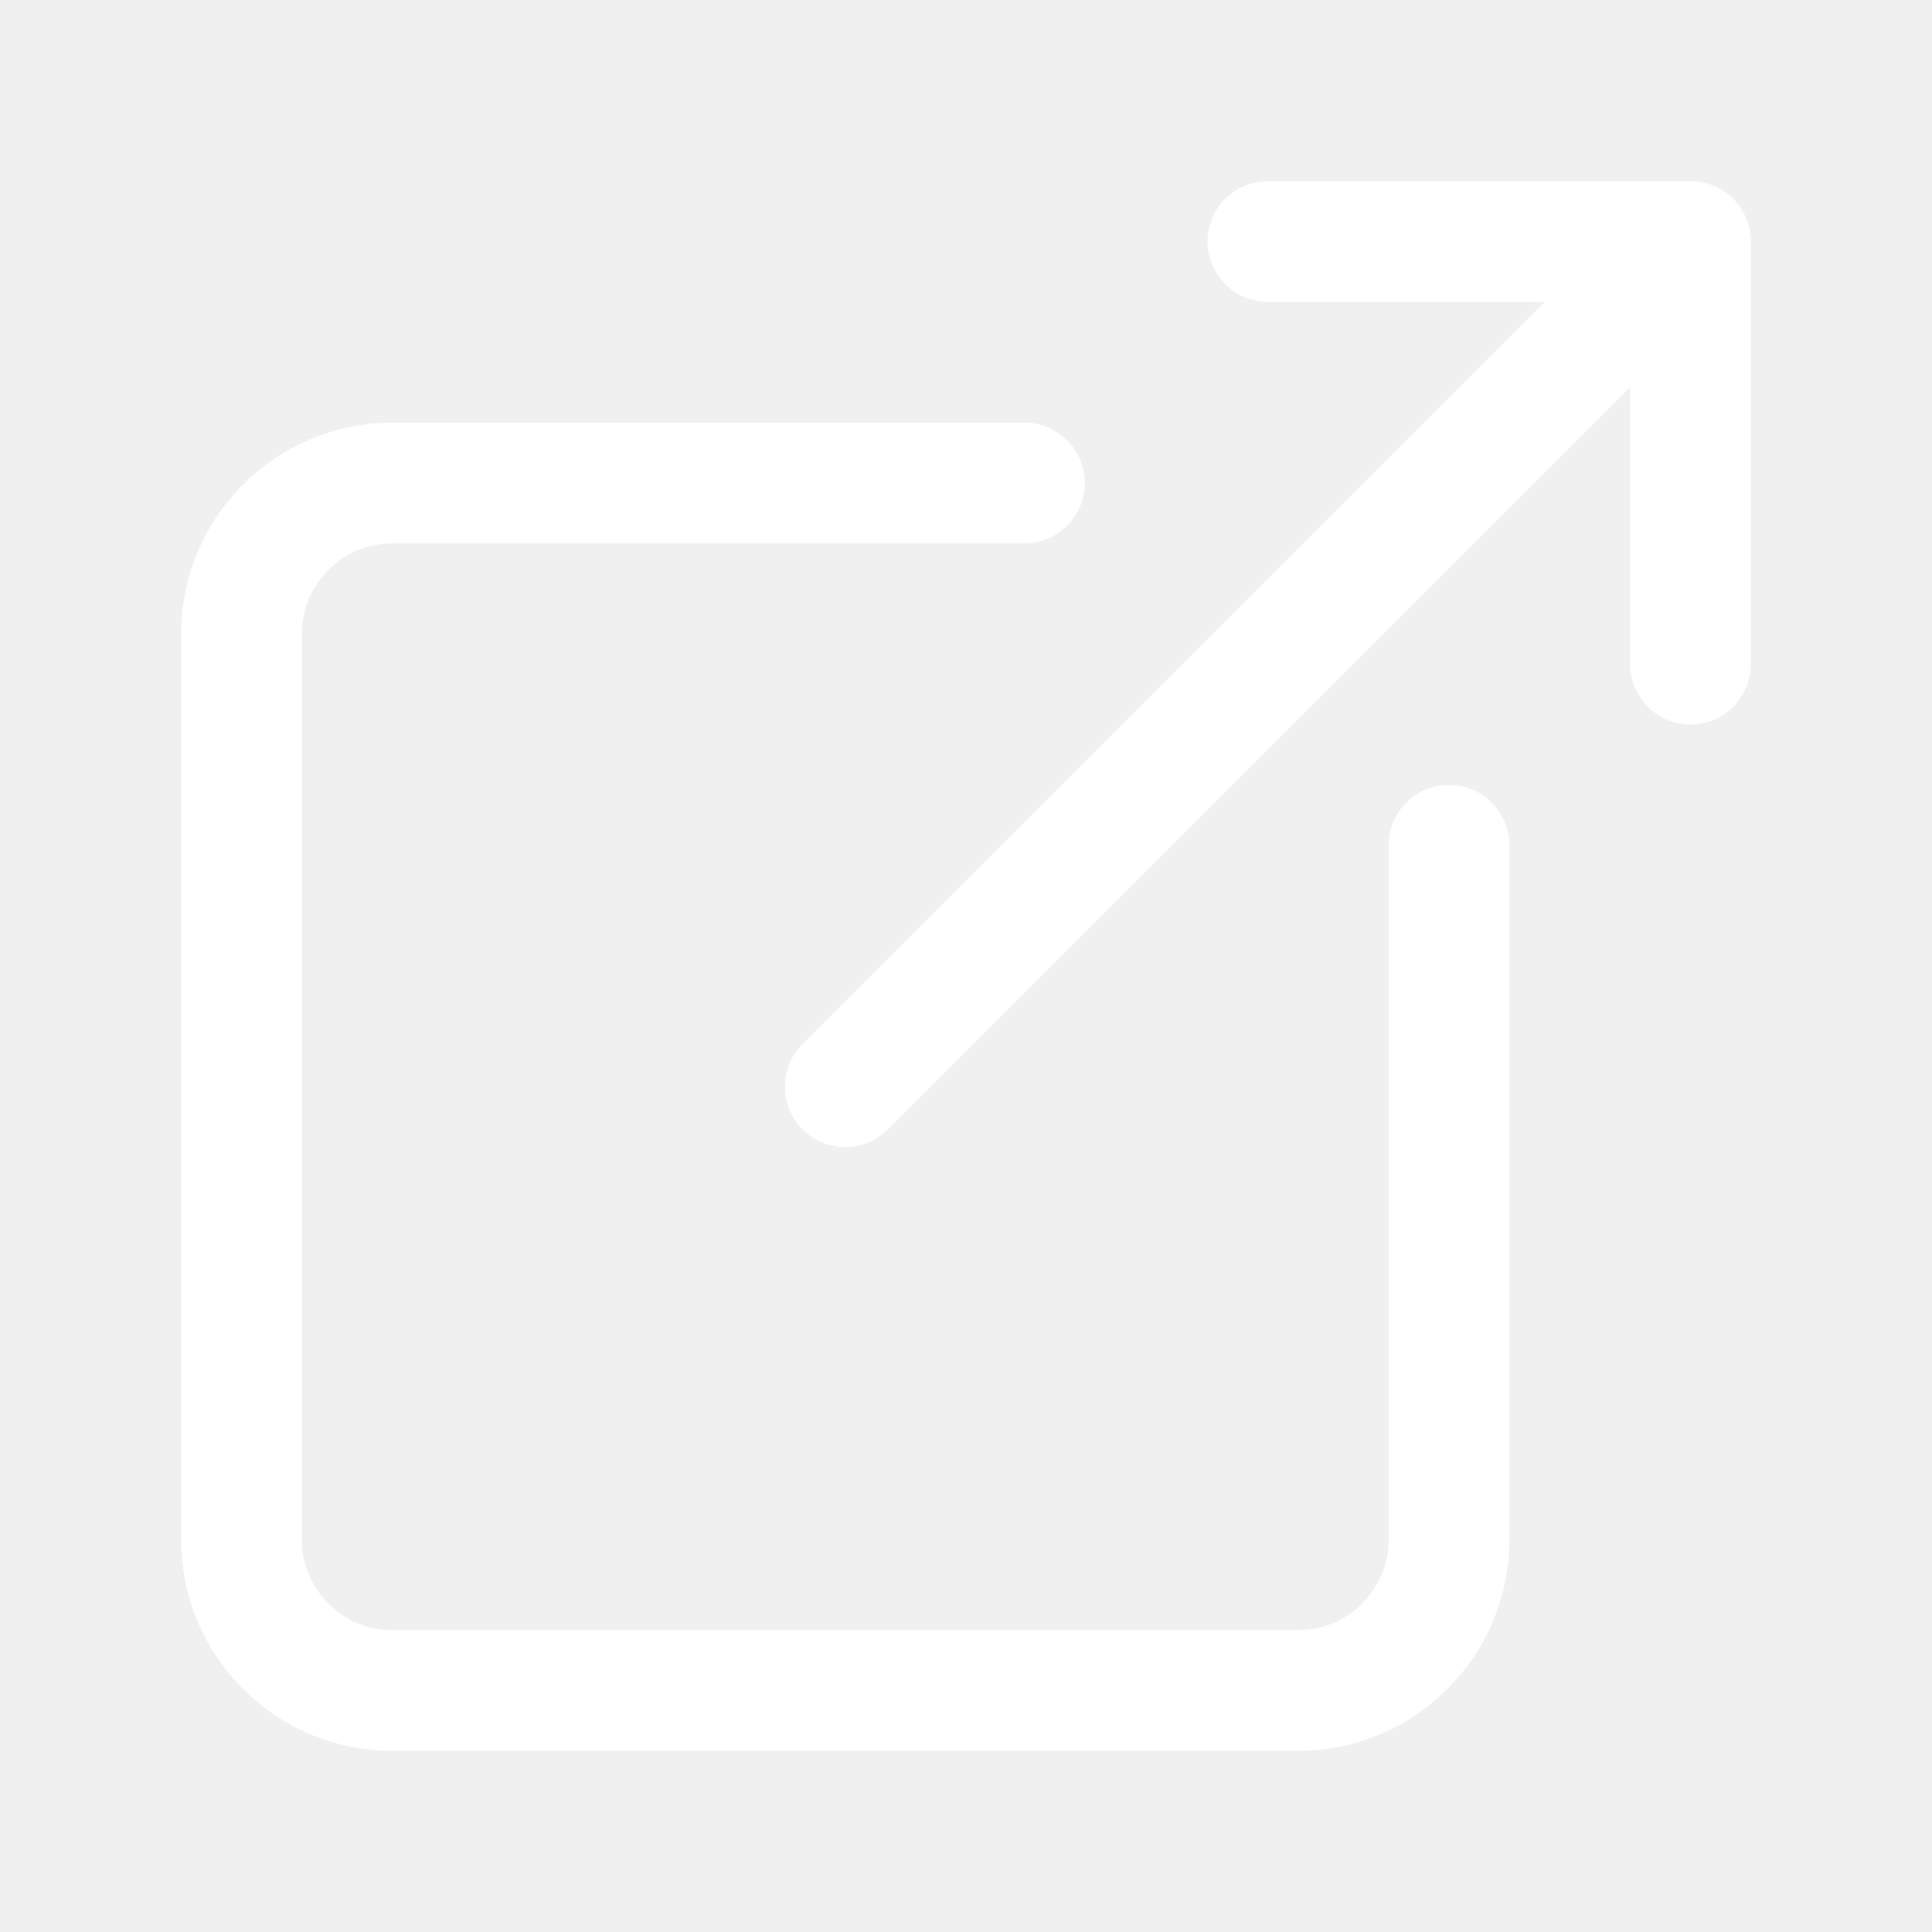
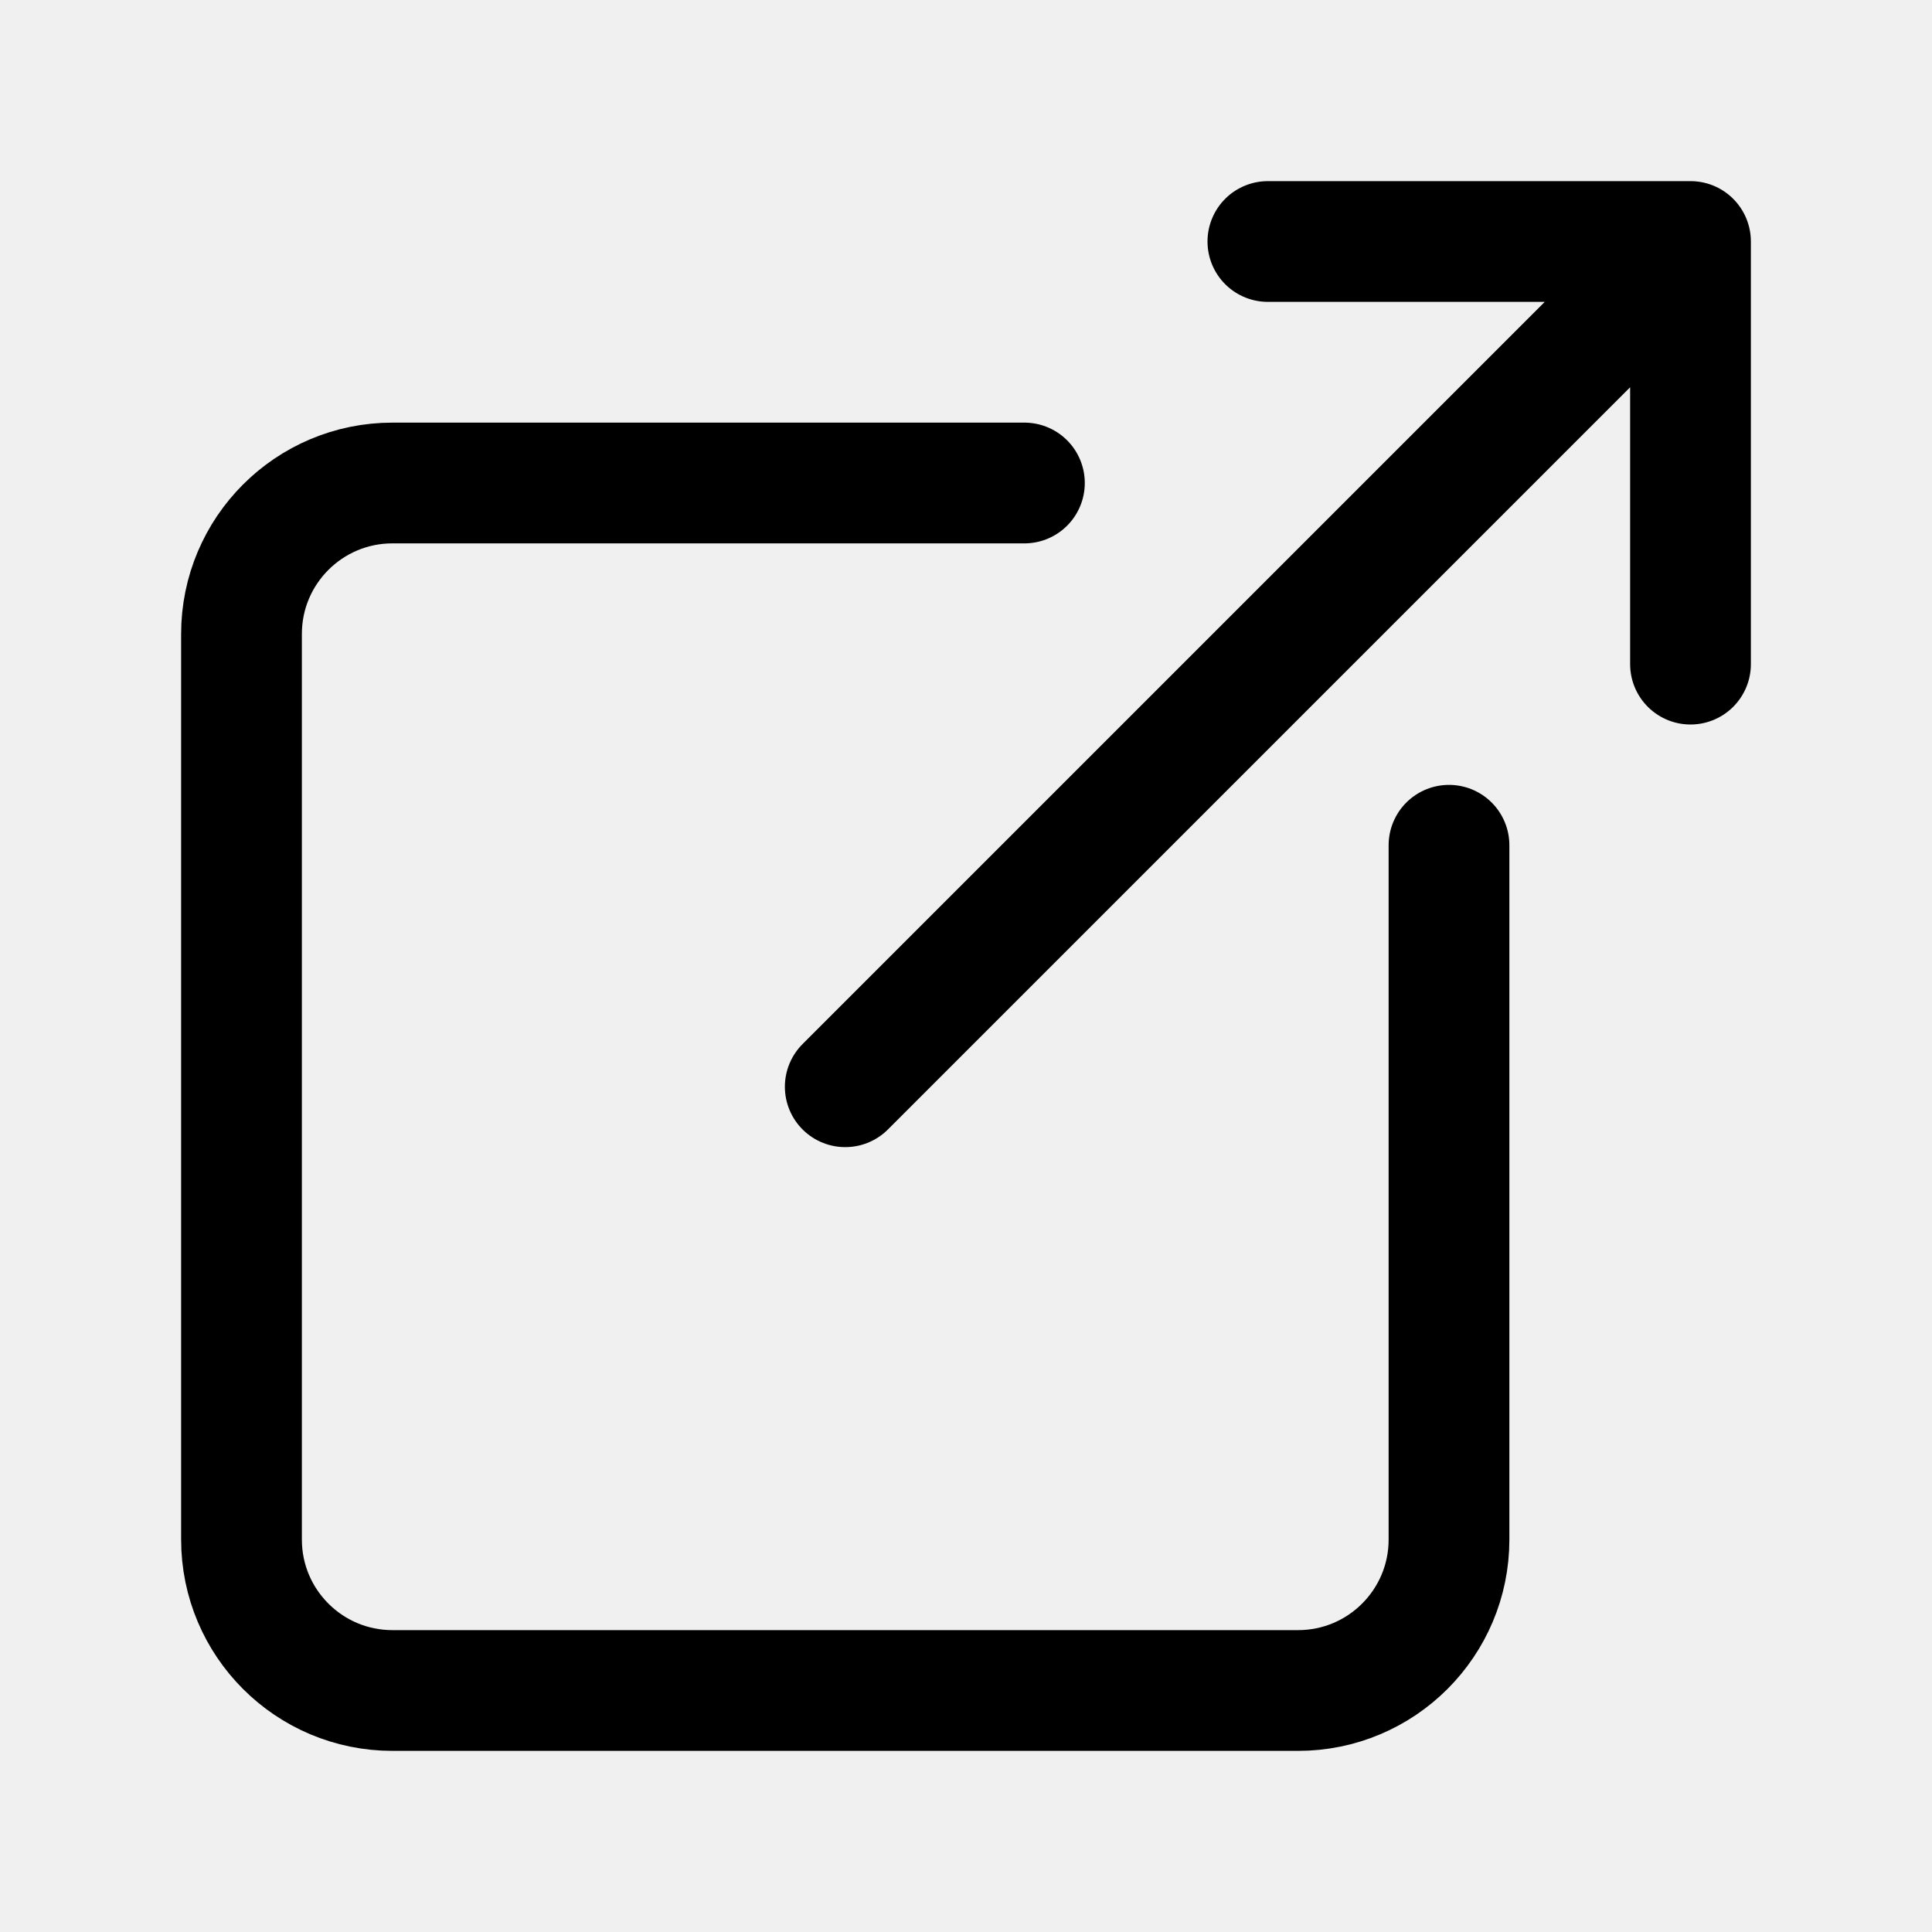
<svg xmlns="http://www.w3.org/2000/svg" class="ionicon" viewBox="0 0 512 512">
-   <path d="M384 224v184a40 40 0 01-40 40H104a40 40 0 01-40-40V168a40 40 0 0140-40h167.48M336 64h112v112M224 288L440 72" fill="none" stroke="white" stroke-linecap="round" stroke-linejoin="round" stroke-width="32" />
+   <path d="M384 224v184a40 40 0 01-40 40H104a40 40 0 01-40-40V168a40 40 0 0140-40h167.48M336 64h112v112M224 288L440 72" fill="none" stroke="currentColor" stroke-linecap="round" stroke-linejoin="round" stroke-width="32" />
</svg>
